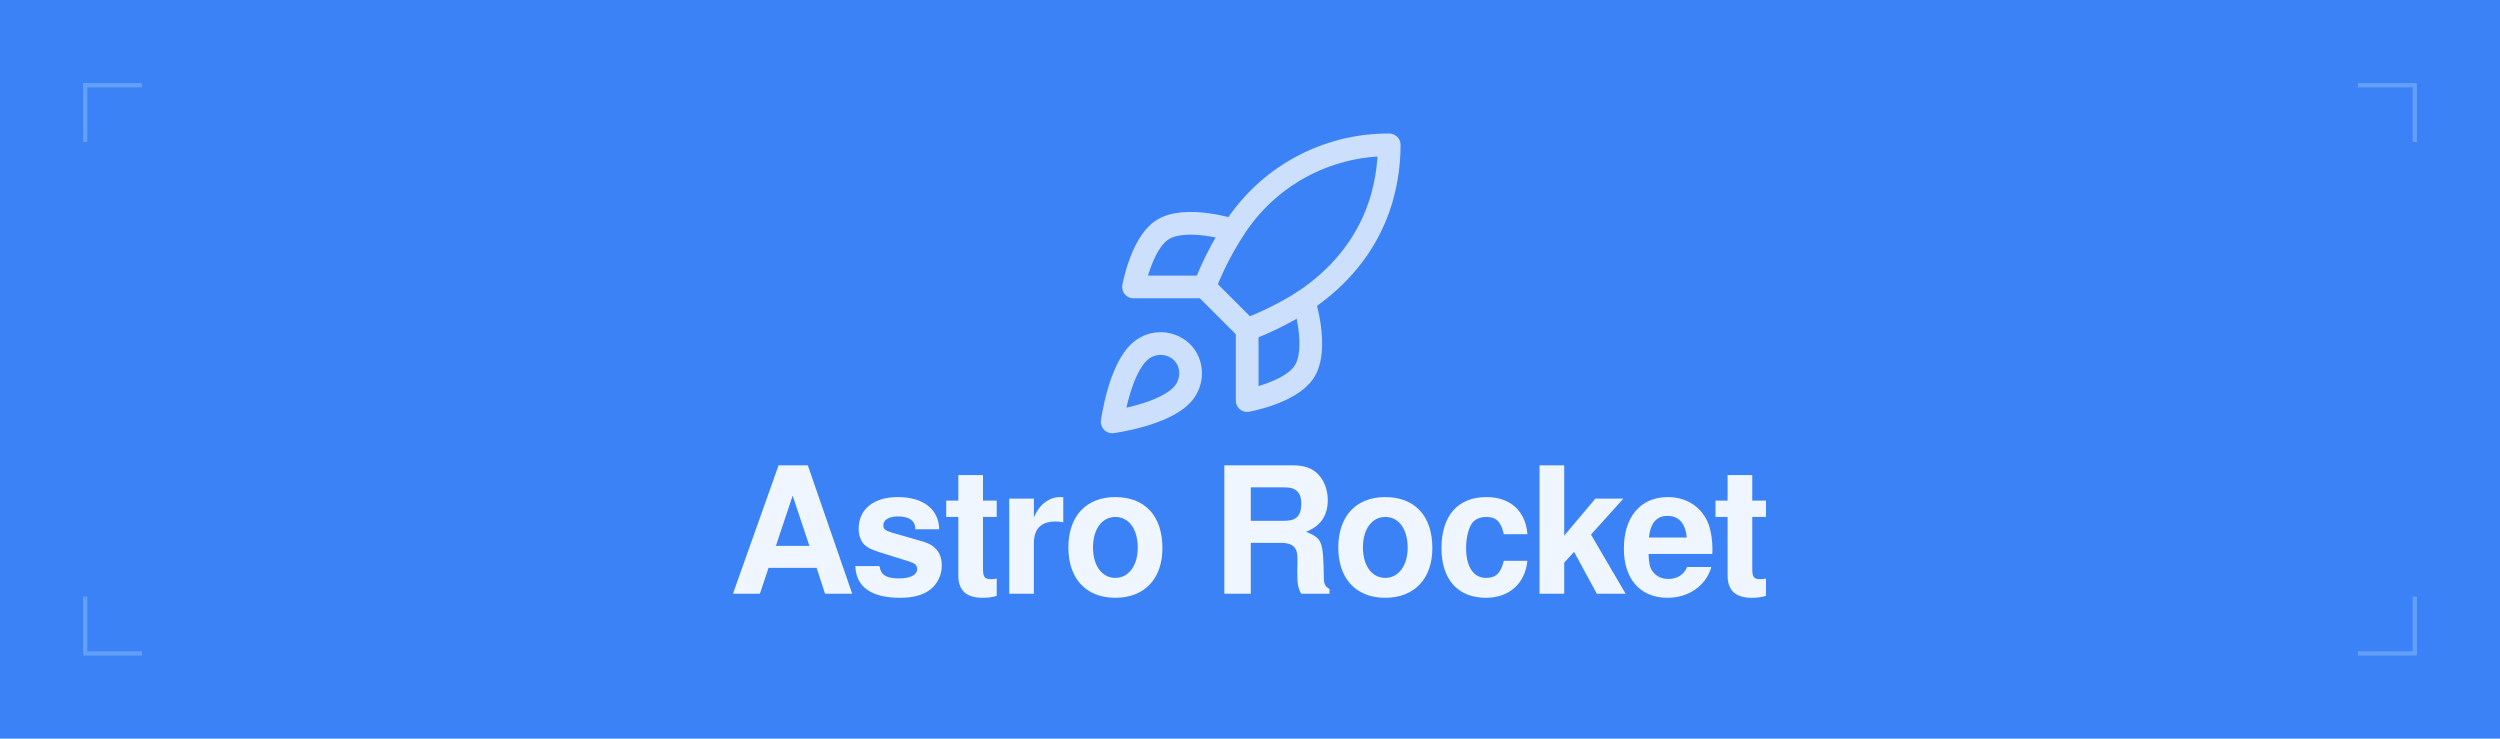
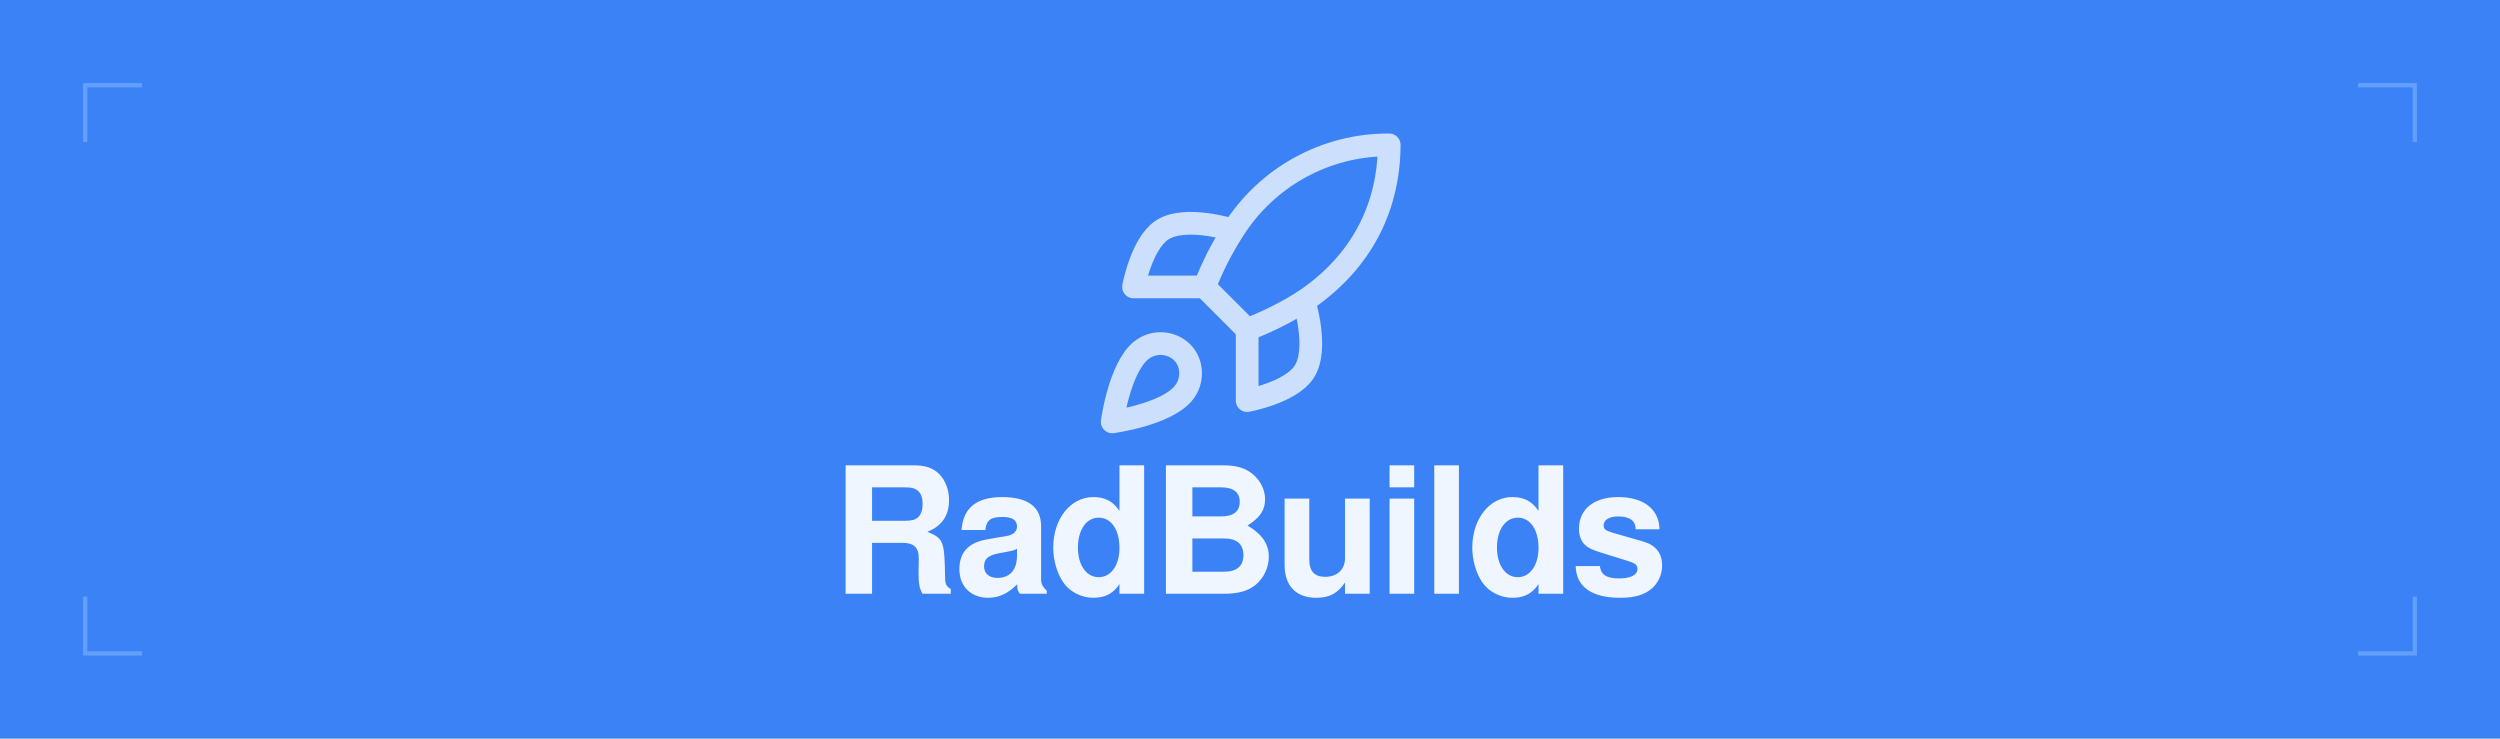
<svg xmlns="http://www.w3.org/2000/svg" width="880" height="260" viewBox="0 0 880 260" fill="none">
  <rect width="880" height="260" fill="#3b82f6" />
  <g transform="translate(379, 41) scale(5)" stroke="#dbeafe" stroke-width="1.6" stroke-linecap="round" stroke-linejoin="round" fill="none" opacity="0.9">
    <path d="M4.5 16.5c-1.5 1.26-2 5-2 5s3.74-.5 5-2c.71-.84.7-2.13-.09-2.91a2.18 2.18 0 0 0-2.91-.09z" />
    <path d="m12 15-3-3a22 22 0 0 1 2-3.95A12.88 12.88 0 0 1 22 2c0 2.72-.78 7.5-6 11a22.35 22.35 0 0 1-4 2z" />
    <path d="M9 12H4s.55-3.03 2-4c1.62-1.08 5 0 5 0" />
    <path d="M12 15v5s3.03-.55 4-2c1.08-1.62 0-5 0-5" />
  </g>
-   <text x="440" y="209" text-anchor="middle" font-family="system-ui, -apple-system, 'Segoe UI', Helvetica, Arial, sans-serif" font-weight="800" font-size="62" letter-spacing="-1.5" fill="#eff6ff">Astro Rocket</text>
+   <text x="440" y="209" text-anchor="middle" font-family="system-ui, -apple-system, 'Segoe UI', Helvetica, Arial, sans-serif" font-weight="800" font-size="62" letter-spacing="-1.5" fill="#eff6ff">RadBuilds</text>
  <path d="M 30 50 L 30 30 L 50 30" stroke="#93c5fd" stroke-width="1.5" fill="none" stroke-opacity="0.45" />
  <path d="M 830 30 L 850 30 L 850 50" stroke="#93c5fd" stroke-width="1.5" fill="none" stroke-opacity="0.45" />
  <path d="M 30 210 L 30 230 L 50 230" stroke="#93c5fd" stroke-width="1.5" fill="none" stroke-opacity="0.45" />
  <path d="M 830 230 L 850 230 L 850 210" stroke="#93c5fd" stroke-width="1.5" fill="none" stroke-opacity="0.45" />
</svg>
